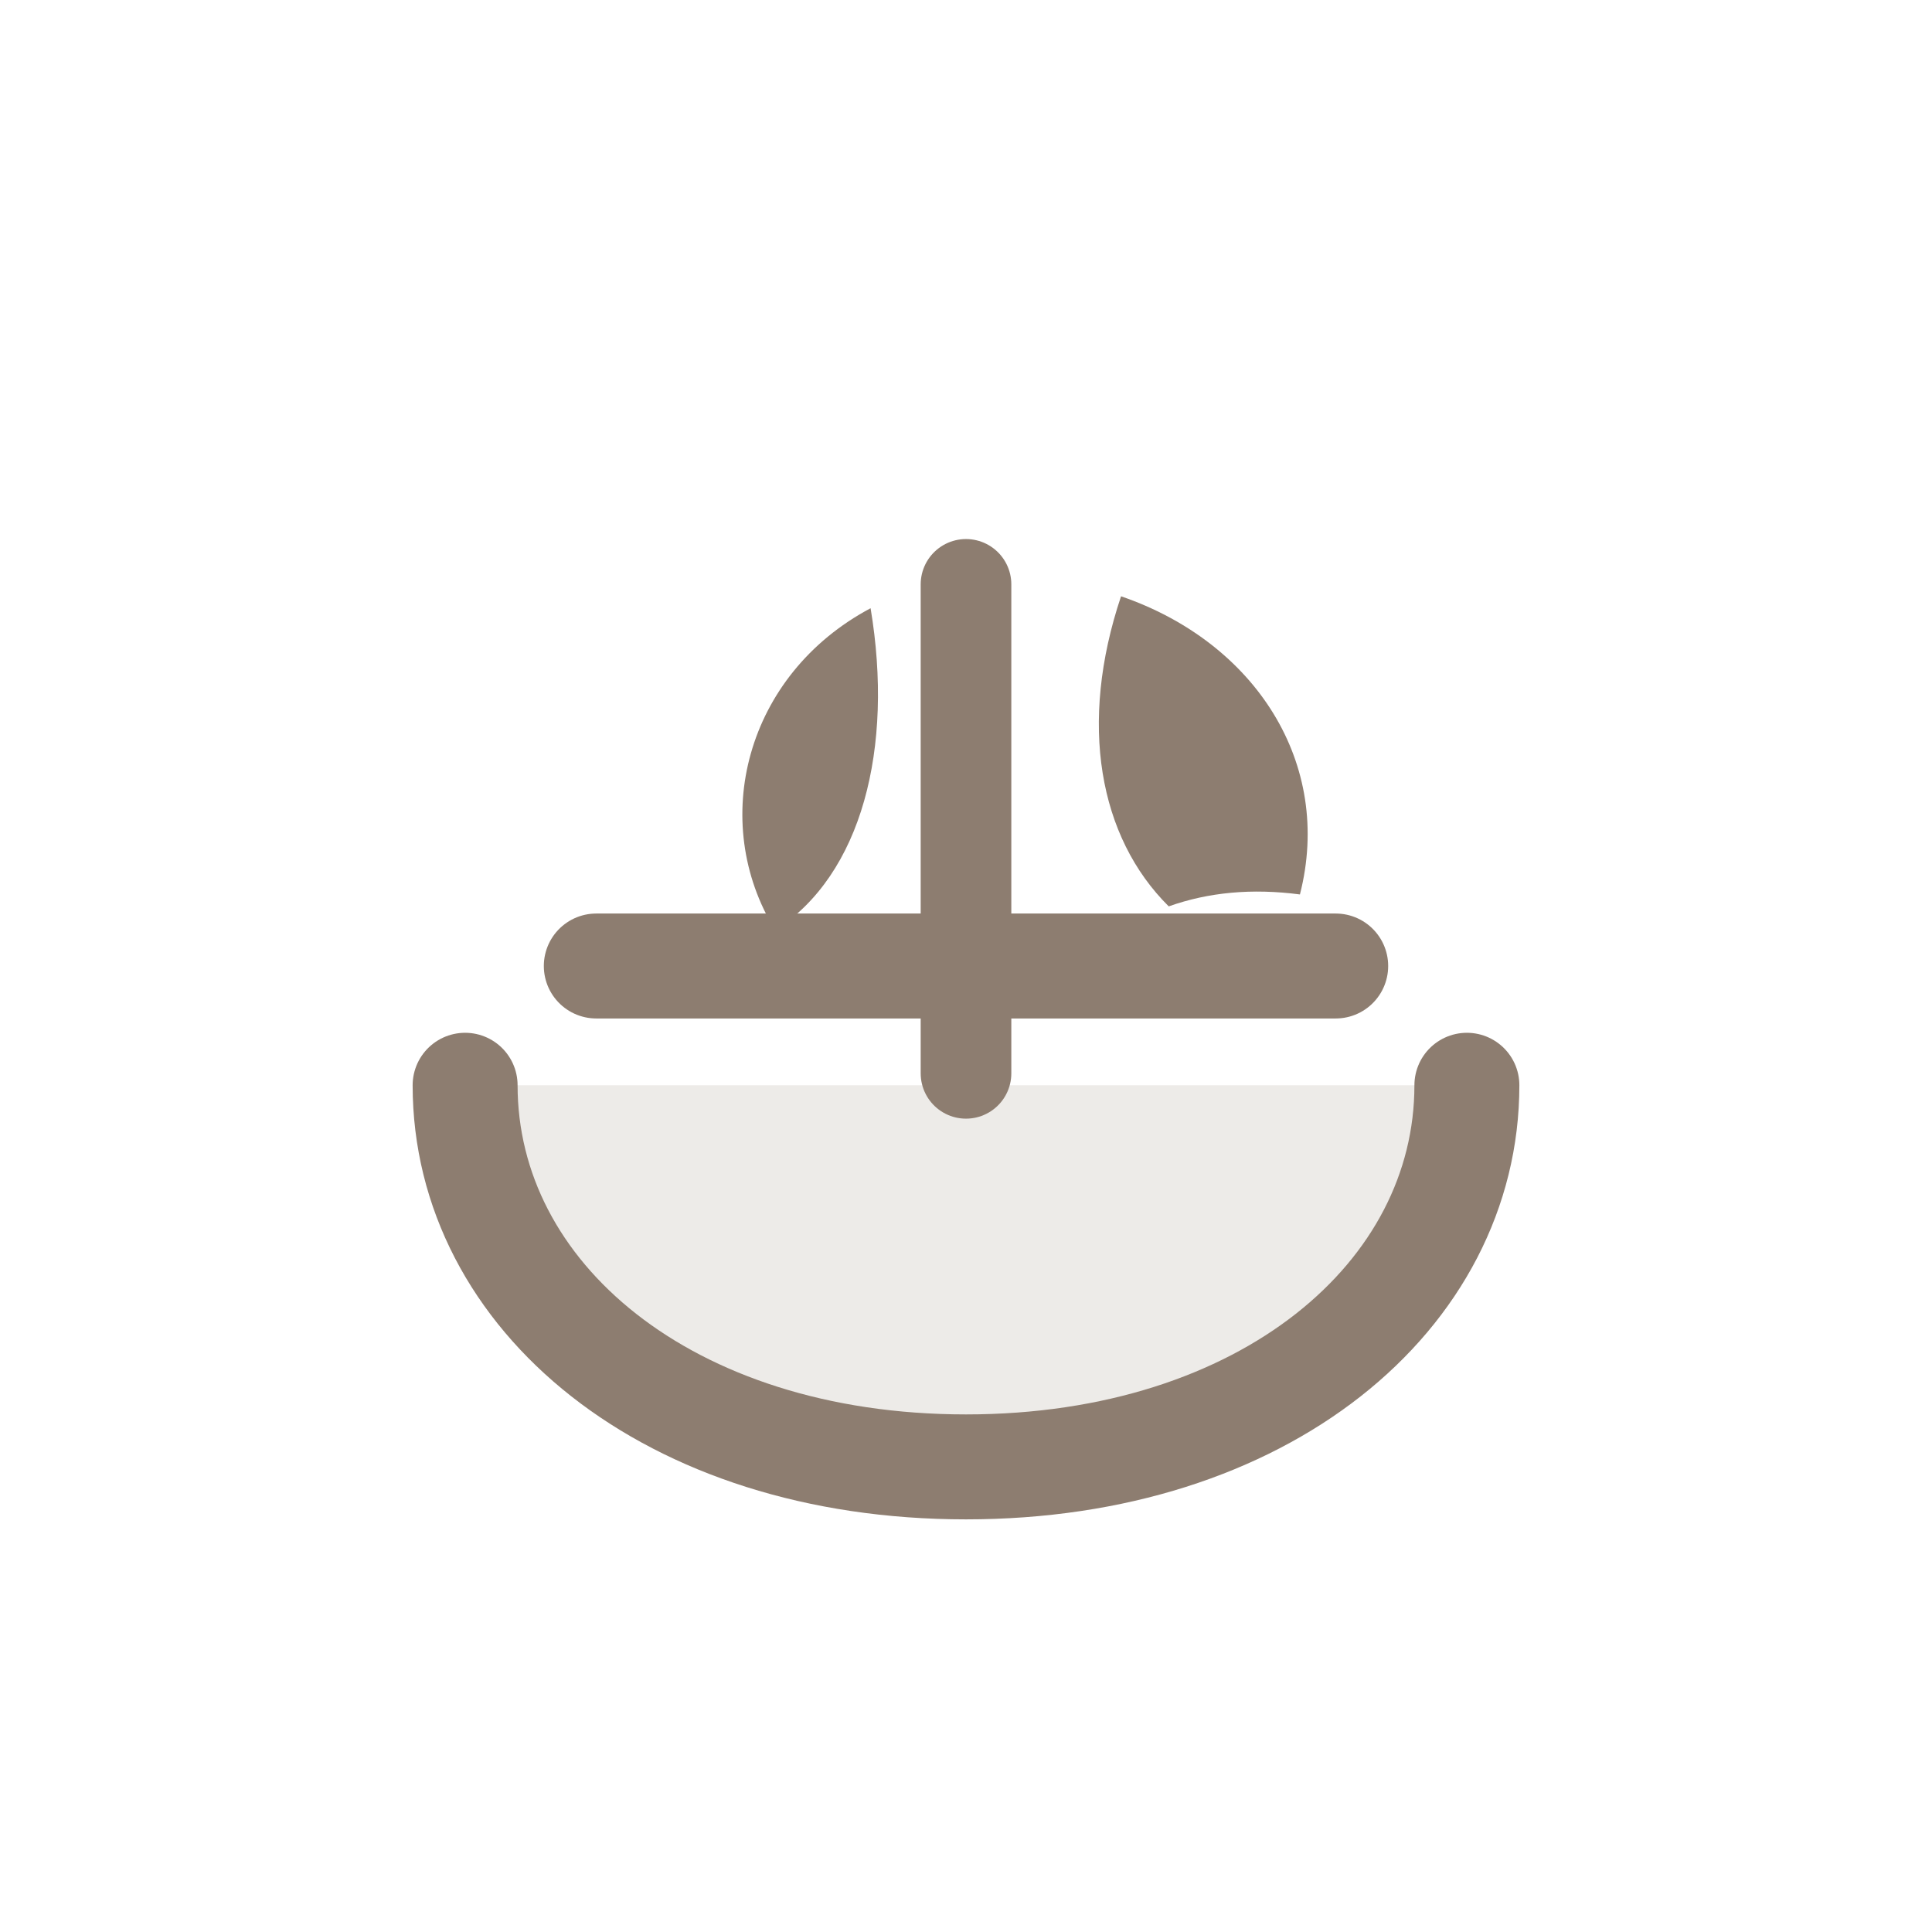
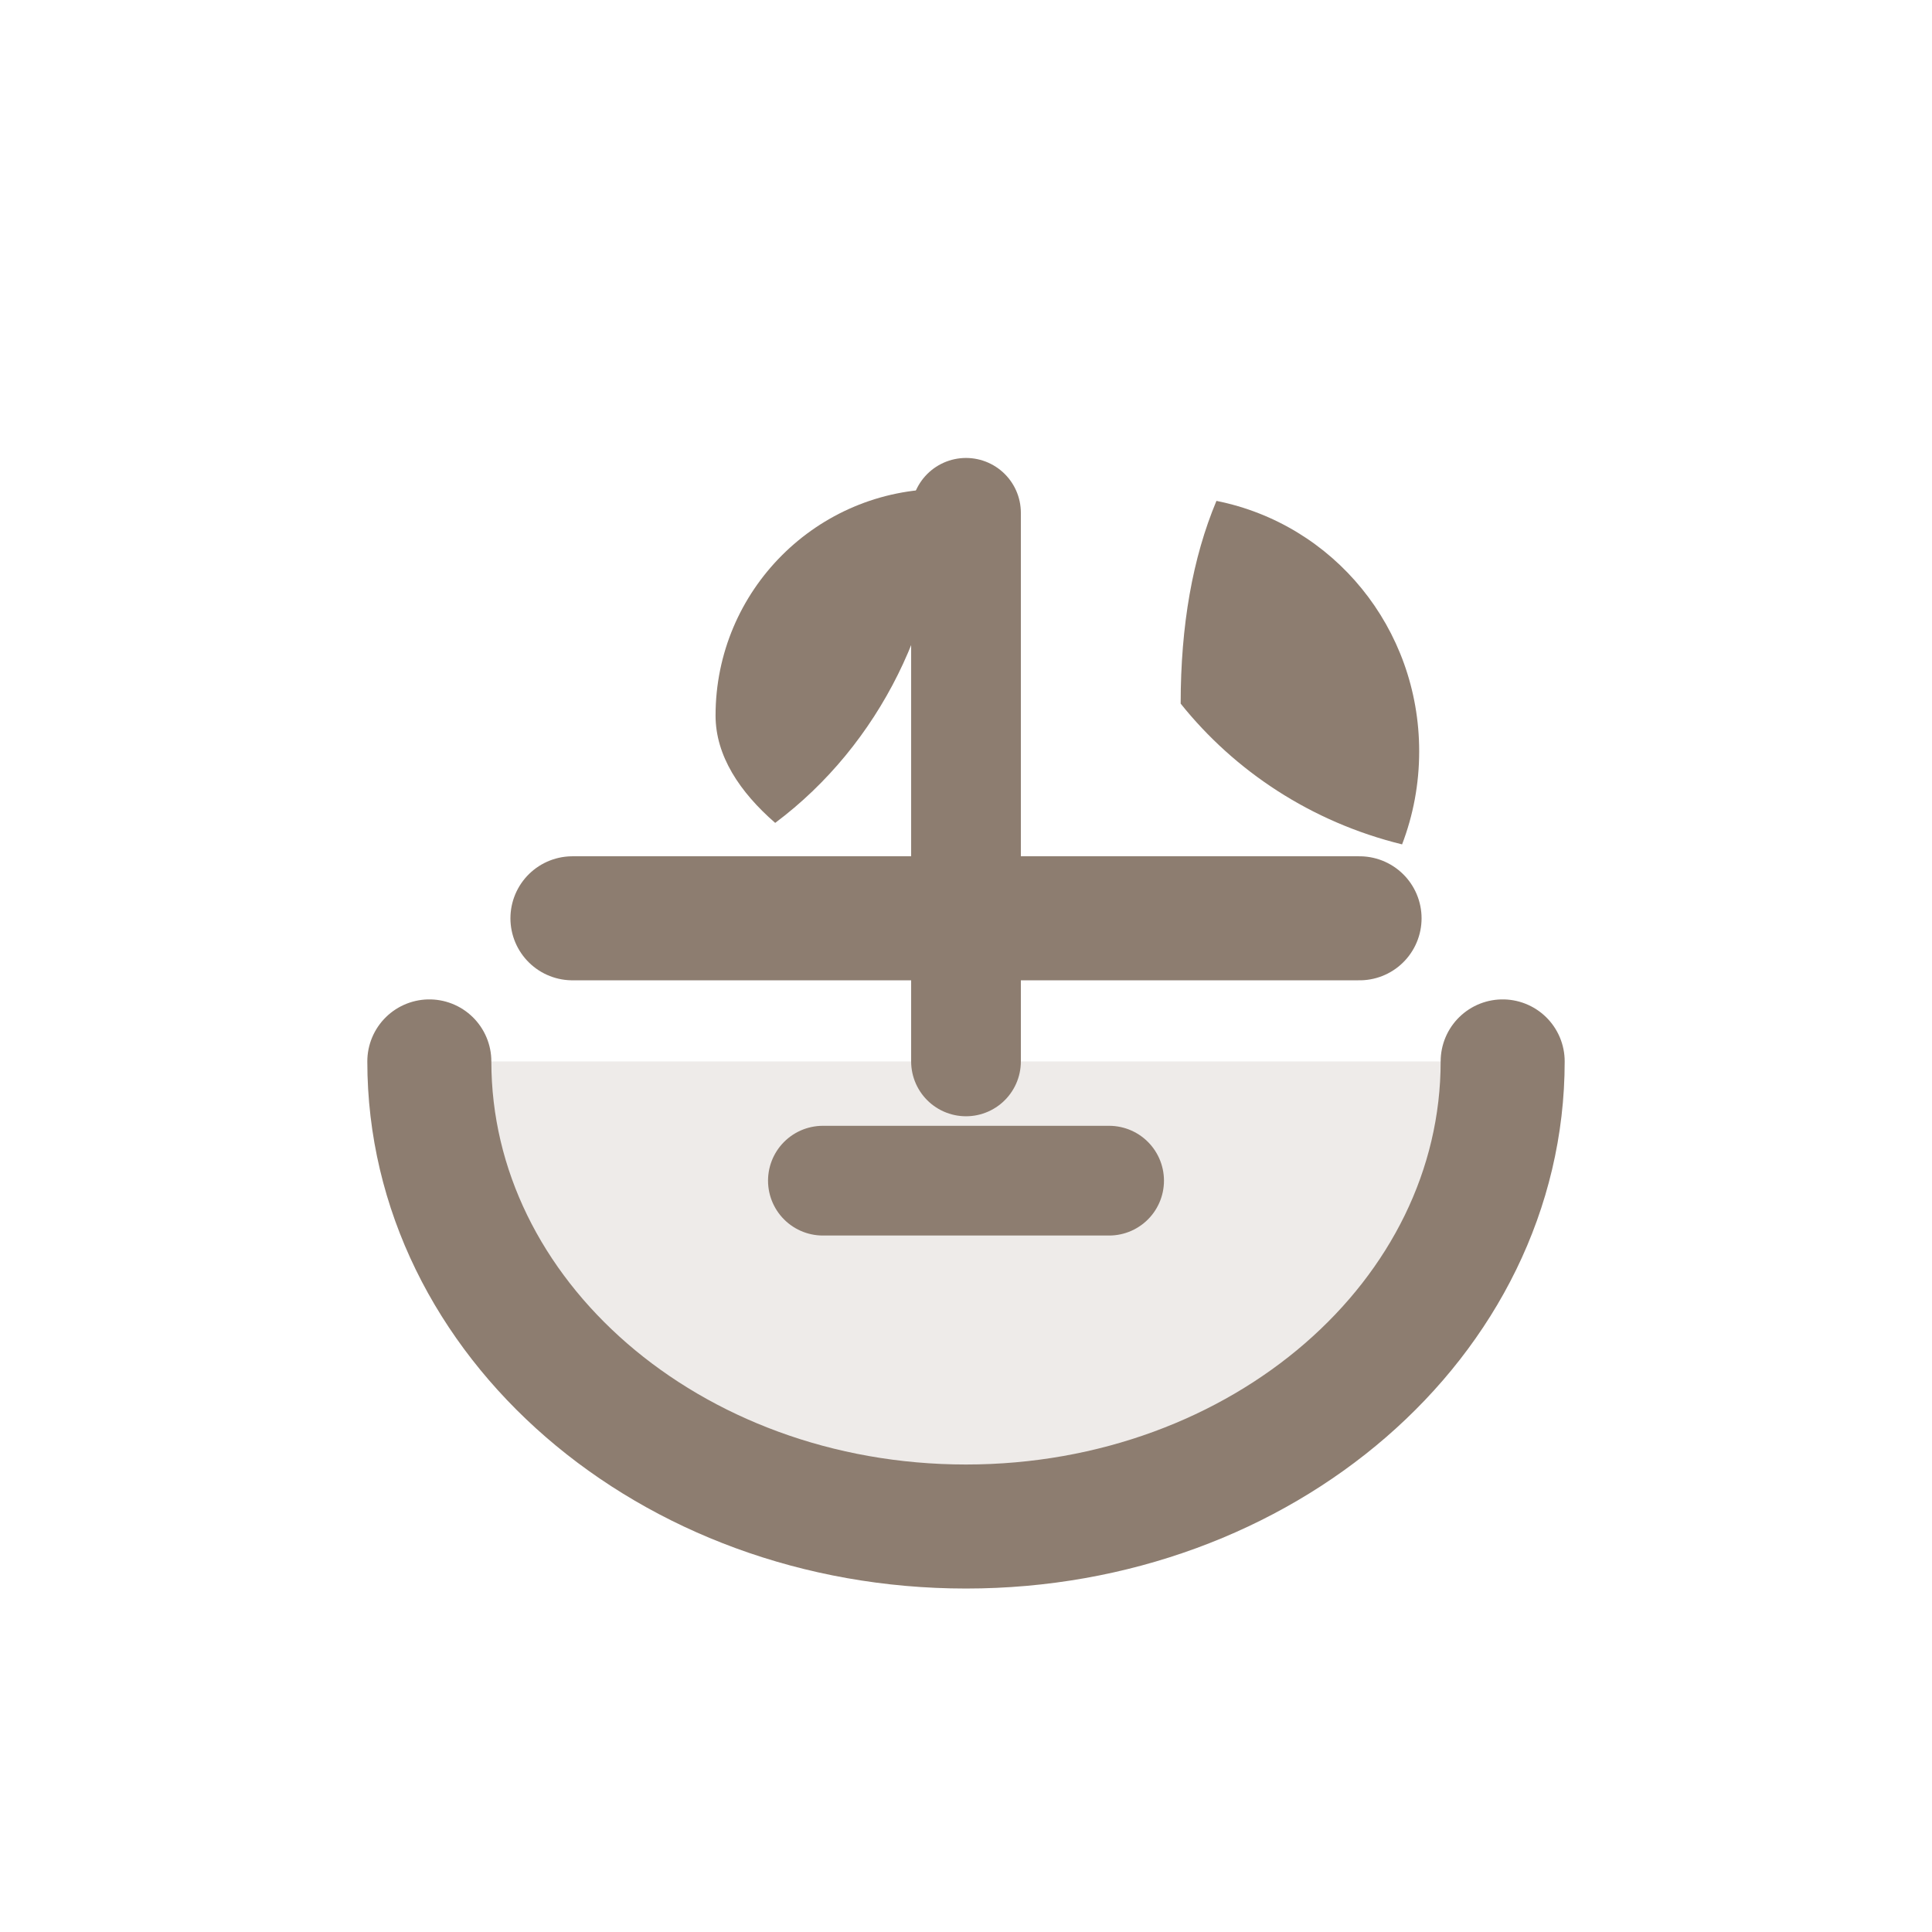
<svg xmlns="http://www.w3.org/2000/svg" width="81" height="81" viewBox="0 0 81 81" fill="none">
-   <path d="M19.5 45.5C19.5 54.337 28.005 61.5 40.5 61.5C52.995 61.5 61.5 54.337 61.5 45.5H19.5Z" fill="#8D7D70" fill-opacity="0.16" />
-   <path d="M19.5 45.5C19.5 54.337 28.005 61.5 40.5 61.5C52.995 61.5 61.5 54.337 61.5 45.5" stroke="#8D7D70" stroke-width="4.4" stroke-linecap="round" stroke-linejoin="round" />
-   <path d="M25 40.5H56" stroke="#8D7D70" stroke-width="4.4" stroke-linecap="round" />
-   <path d="M32.5 39C29.693 34.444 31.255 28.288 36.5 25.5C37.48 31.361 36.132 36.677 32.5 39Z" fill="#8D7D70" />
-   <path d="M49 38C46.071 35.098 45.209 30.336 47 25C52.639 26.931 55.904 32.021 54.5 37.5C52.494 37.237 50.666 37.407 49 38Z" fill="#8D7D70" />
-   <path d="M40.5 24.5V45" stroke="#8D7D70" stroke-width="3.8" stroke-linecap="round" />
+   <path d="M18 44.5C18 55.27 28.074 64 40.5 64C52.926 64 63 55.27 63 44.5H18Z" fill="#8D7D70" fill-opacity="0.15" />
+   <path d="M18 44.5C18 55.27 28.074 64 40.5 64C52.926 64 63 55.27 63 44.5" stroke="#8D7D70" stroke-width="5.2" stroke-linecap="round" stroke-linejoin="round" />
+   <path d="M24 38.5H57" stroke="#8D7D70" stroke-width="5.2" stroke-linecap="round" />
+   <path d="M30 30C30 24.753 34.253 20.5 39.5 20.5C39.5 25.86 36.888 31.221 32.5 34.5C31.015 33.208 30 31.687 30 30Z" fill="#8D7D70" />
+   <path d="M51 21C55.92 21.983 59.5 26.334 59.5 31.5C59.5 32.874 59.247 34.19 58.783 35.401C54.962 34.463 51.755 32.318 49.5 29.5C49.5 26.218 50.001 23.385 51 21Z" fill="#8D7D70" />
+   <path d="M40.5 21.5V44.5" stroke="#8D7D70" stroke-width="4.6" stroke-linecap="round" />
+   <path d="M34.5 49.5H46.5" stroke="#8D7D70" stroke-width="4.6" stroke-linecap="round" />
</svg>
